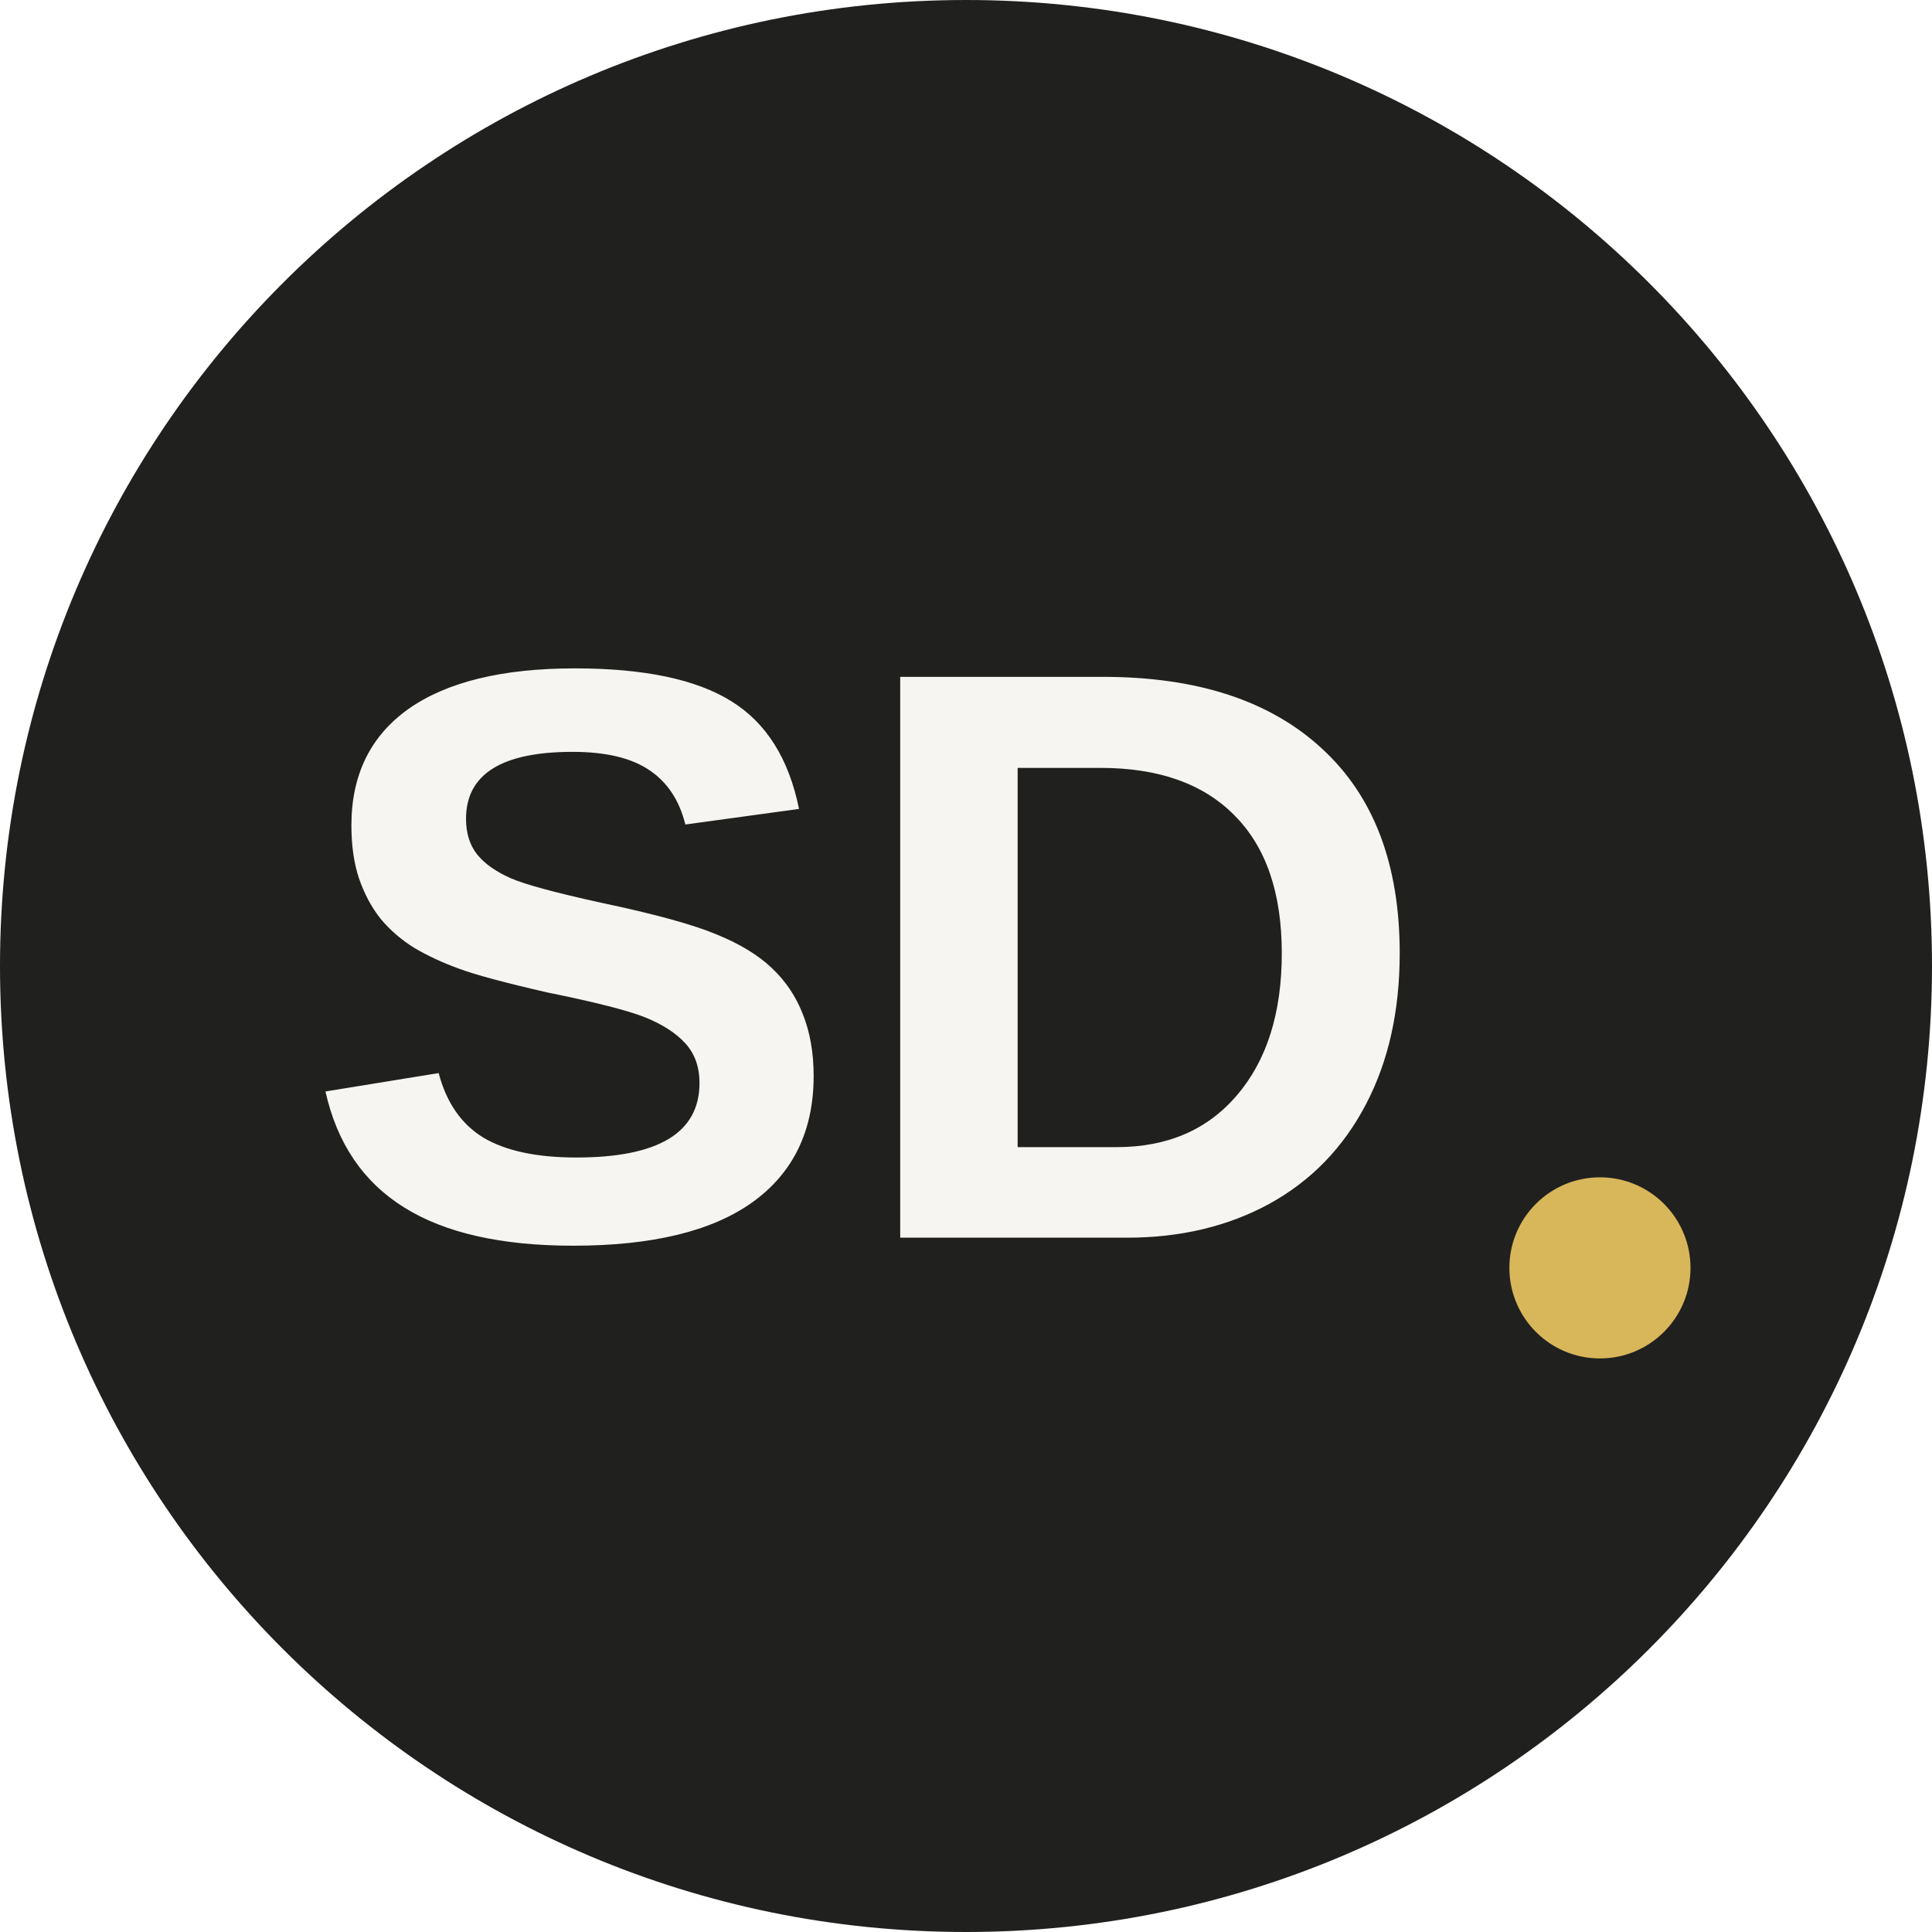
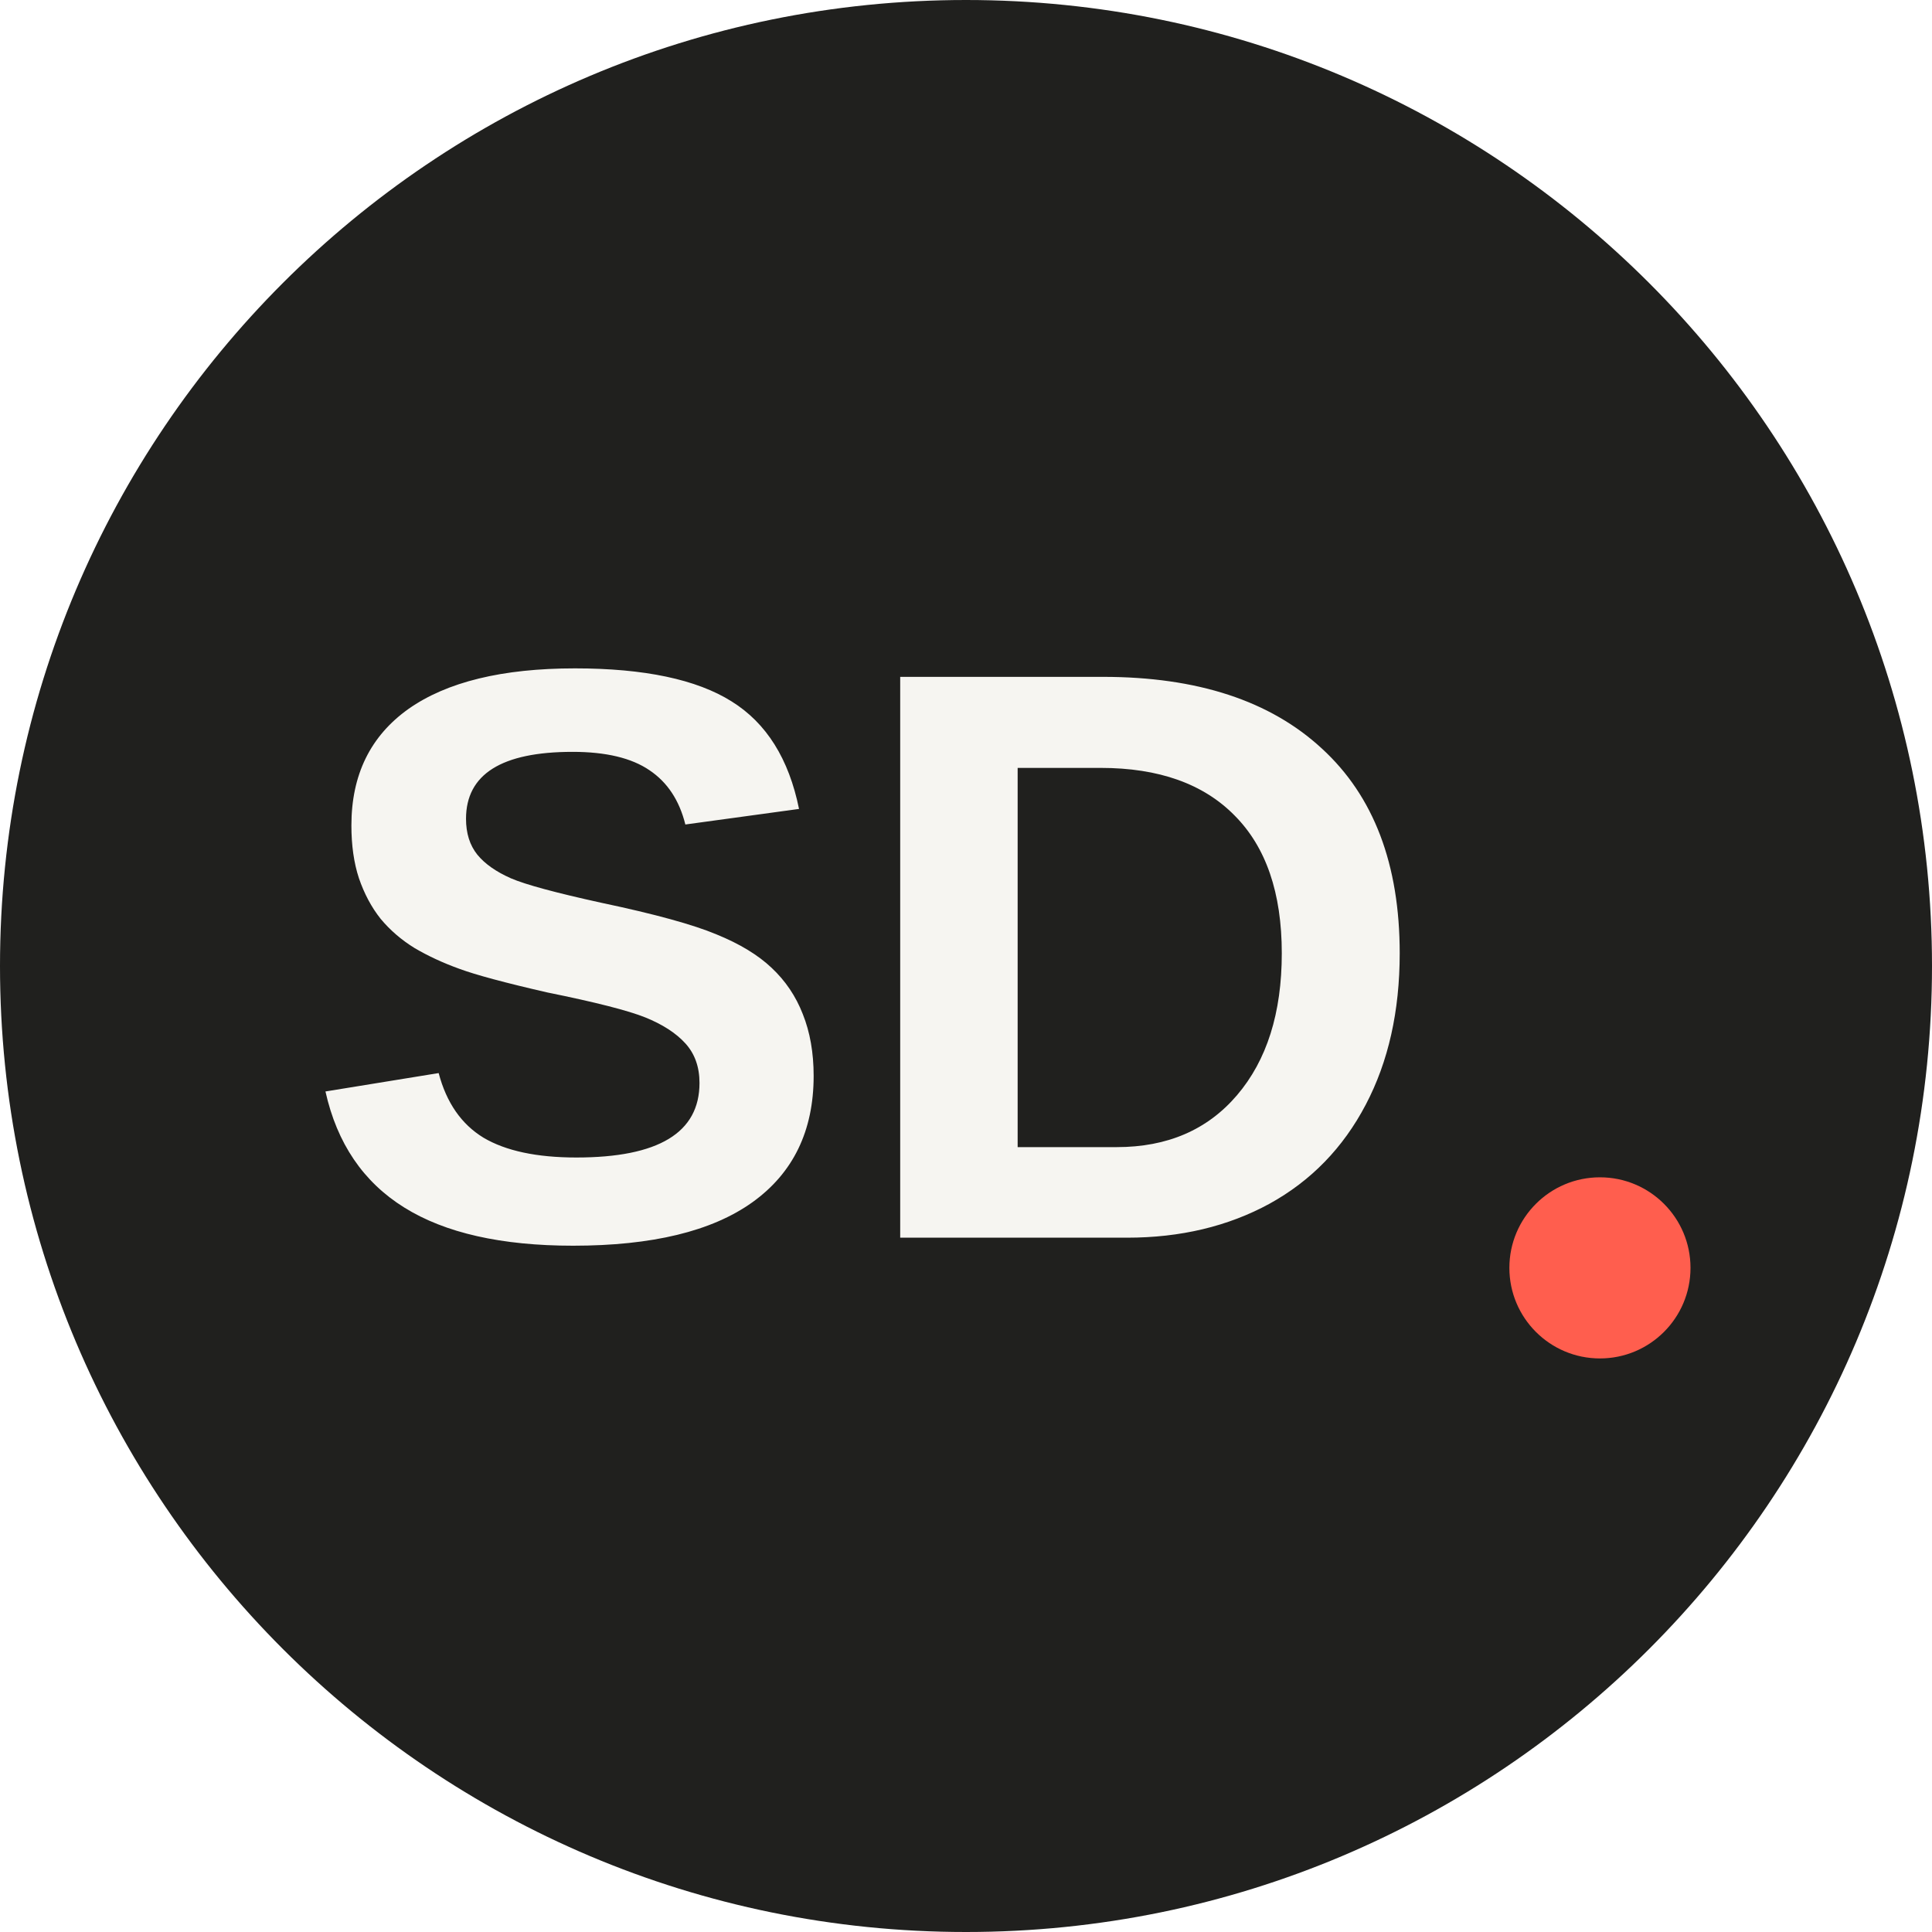
<svg xmlns="http://www.w3.org/2000/svg" viewBox="0 0 64 64">
  <rect width="64" height="64" rx="32" fill="#20201e" />
  <text x="10" y="41" fill="#f6f5f1" font-family="Arial,sans-serif" font-size="27" font-weight="700">SD</text>
-   <circle cx="53" cy="42" r="3" fill="#d8b65a" />
+   <circle cx="53" cy="42" r="3" fill="#ff5e4e" />
</svg>
